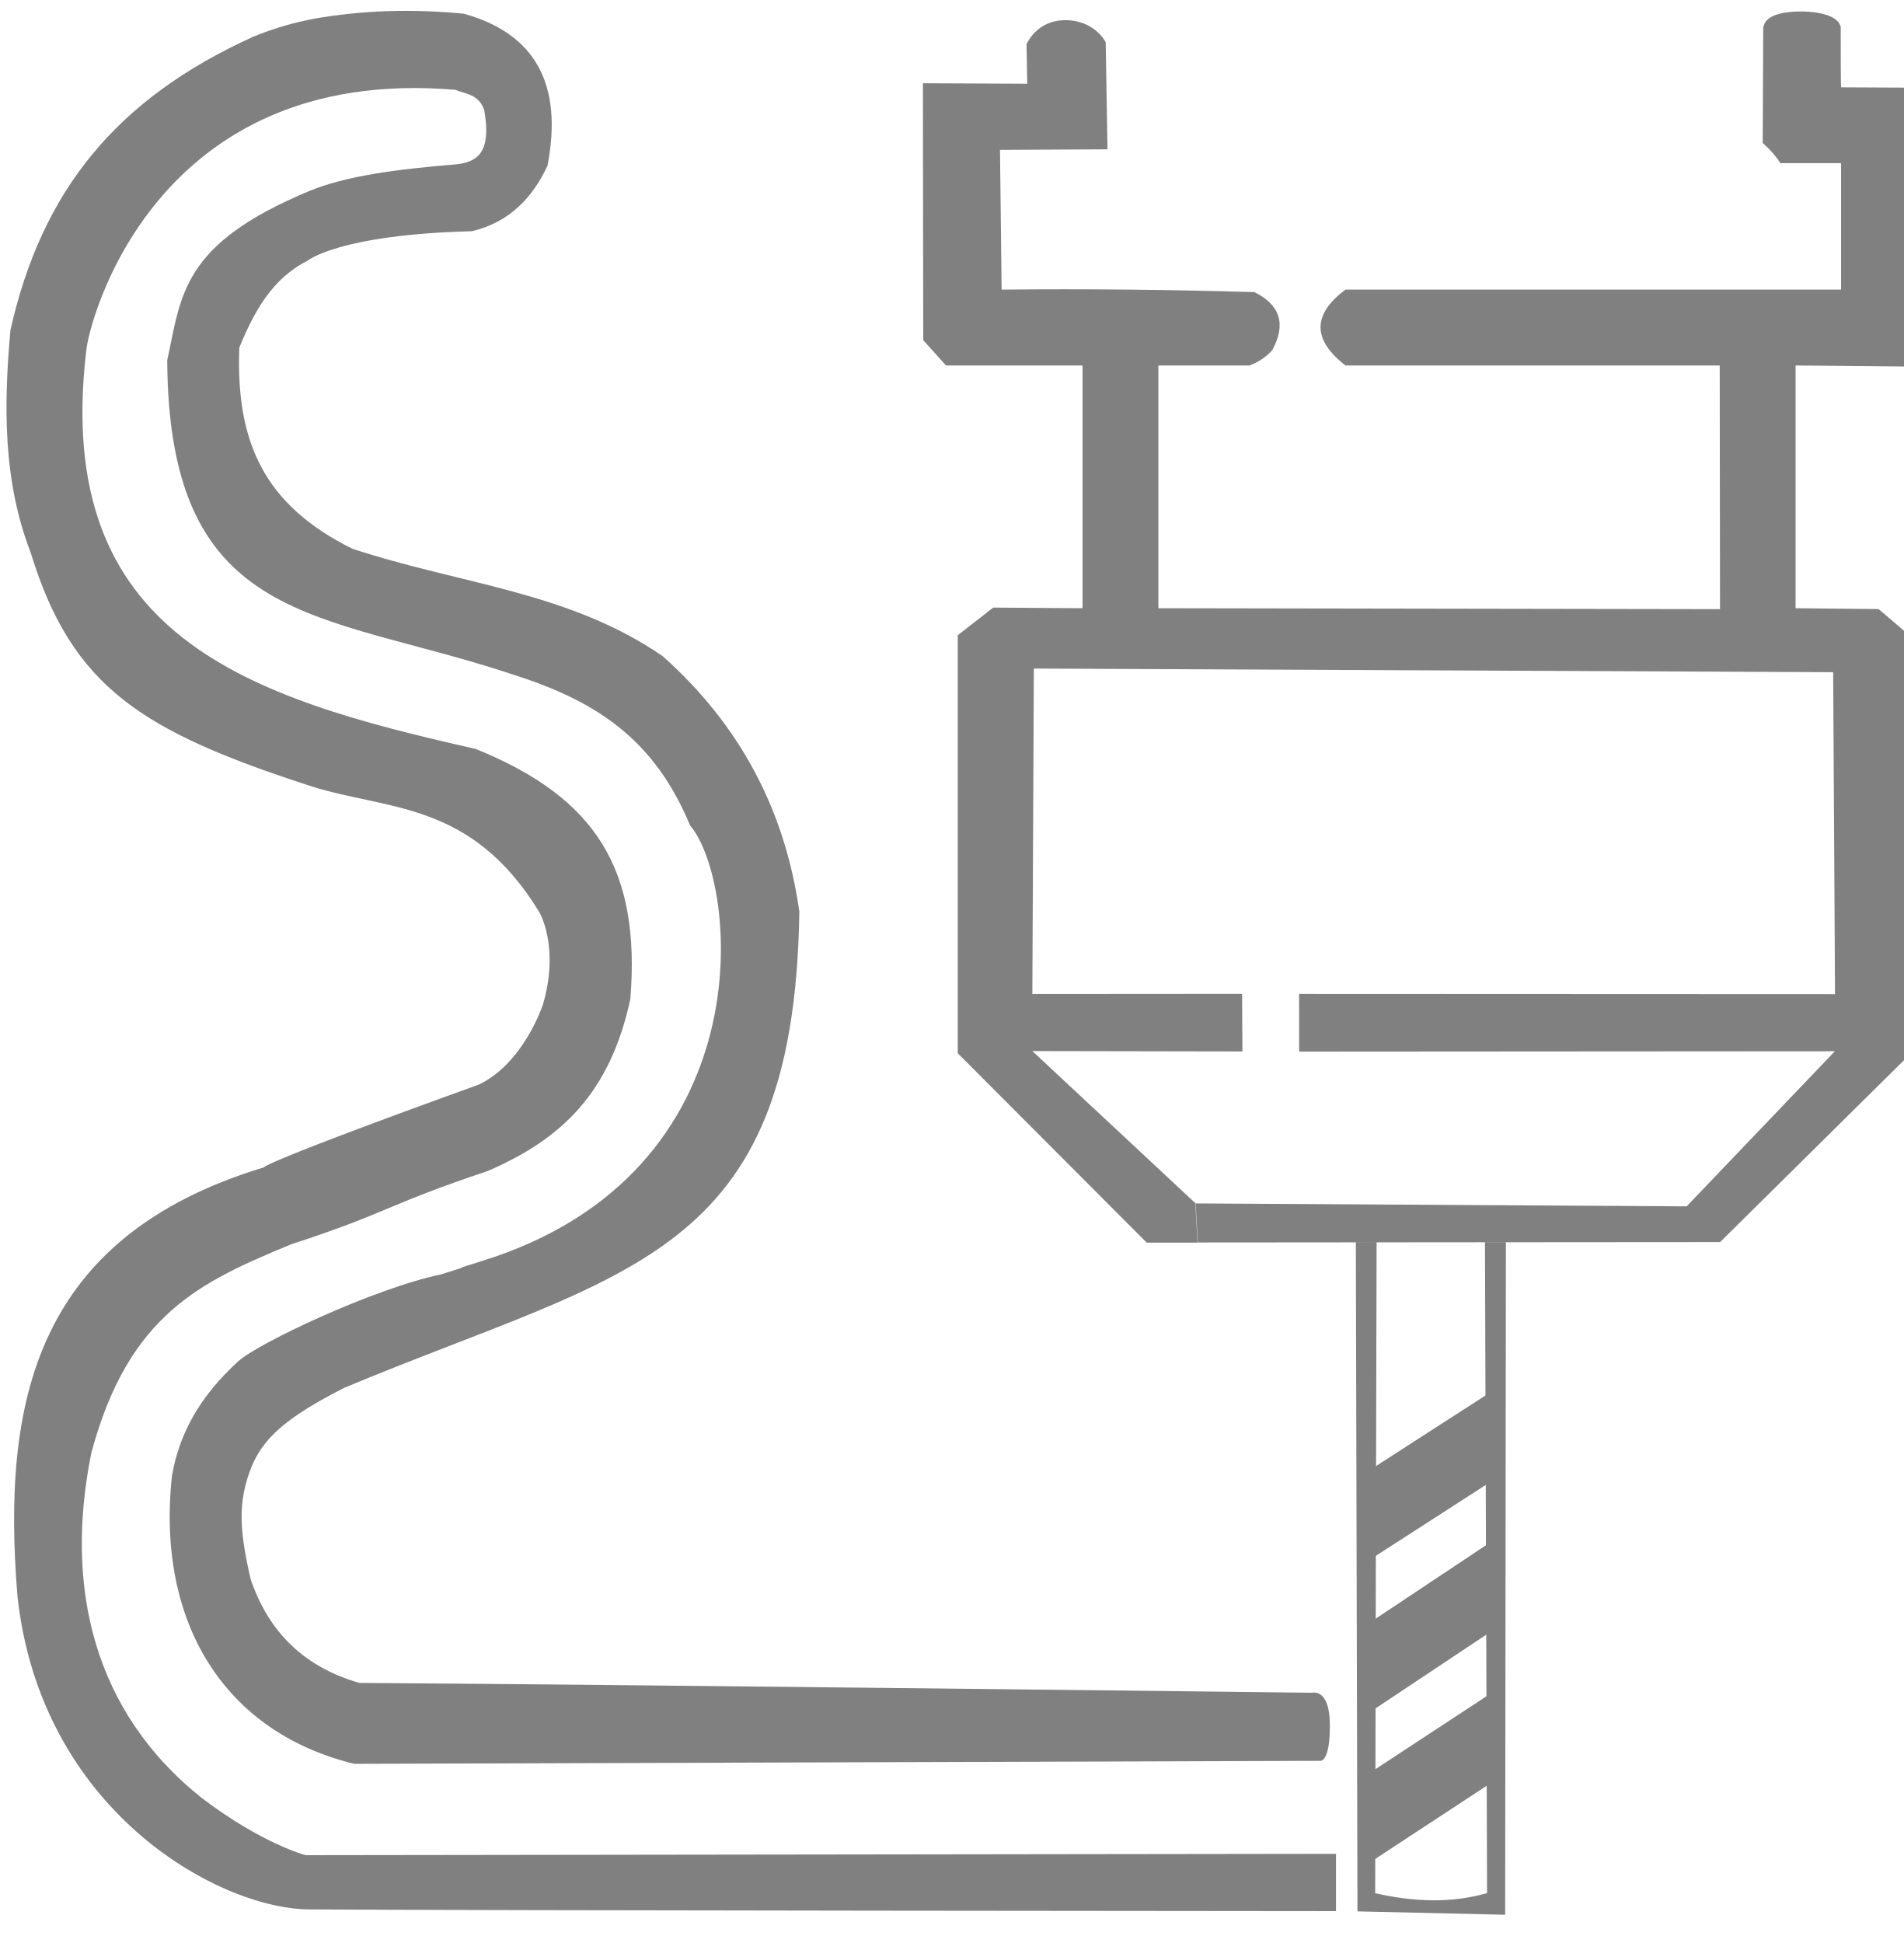
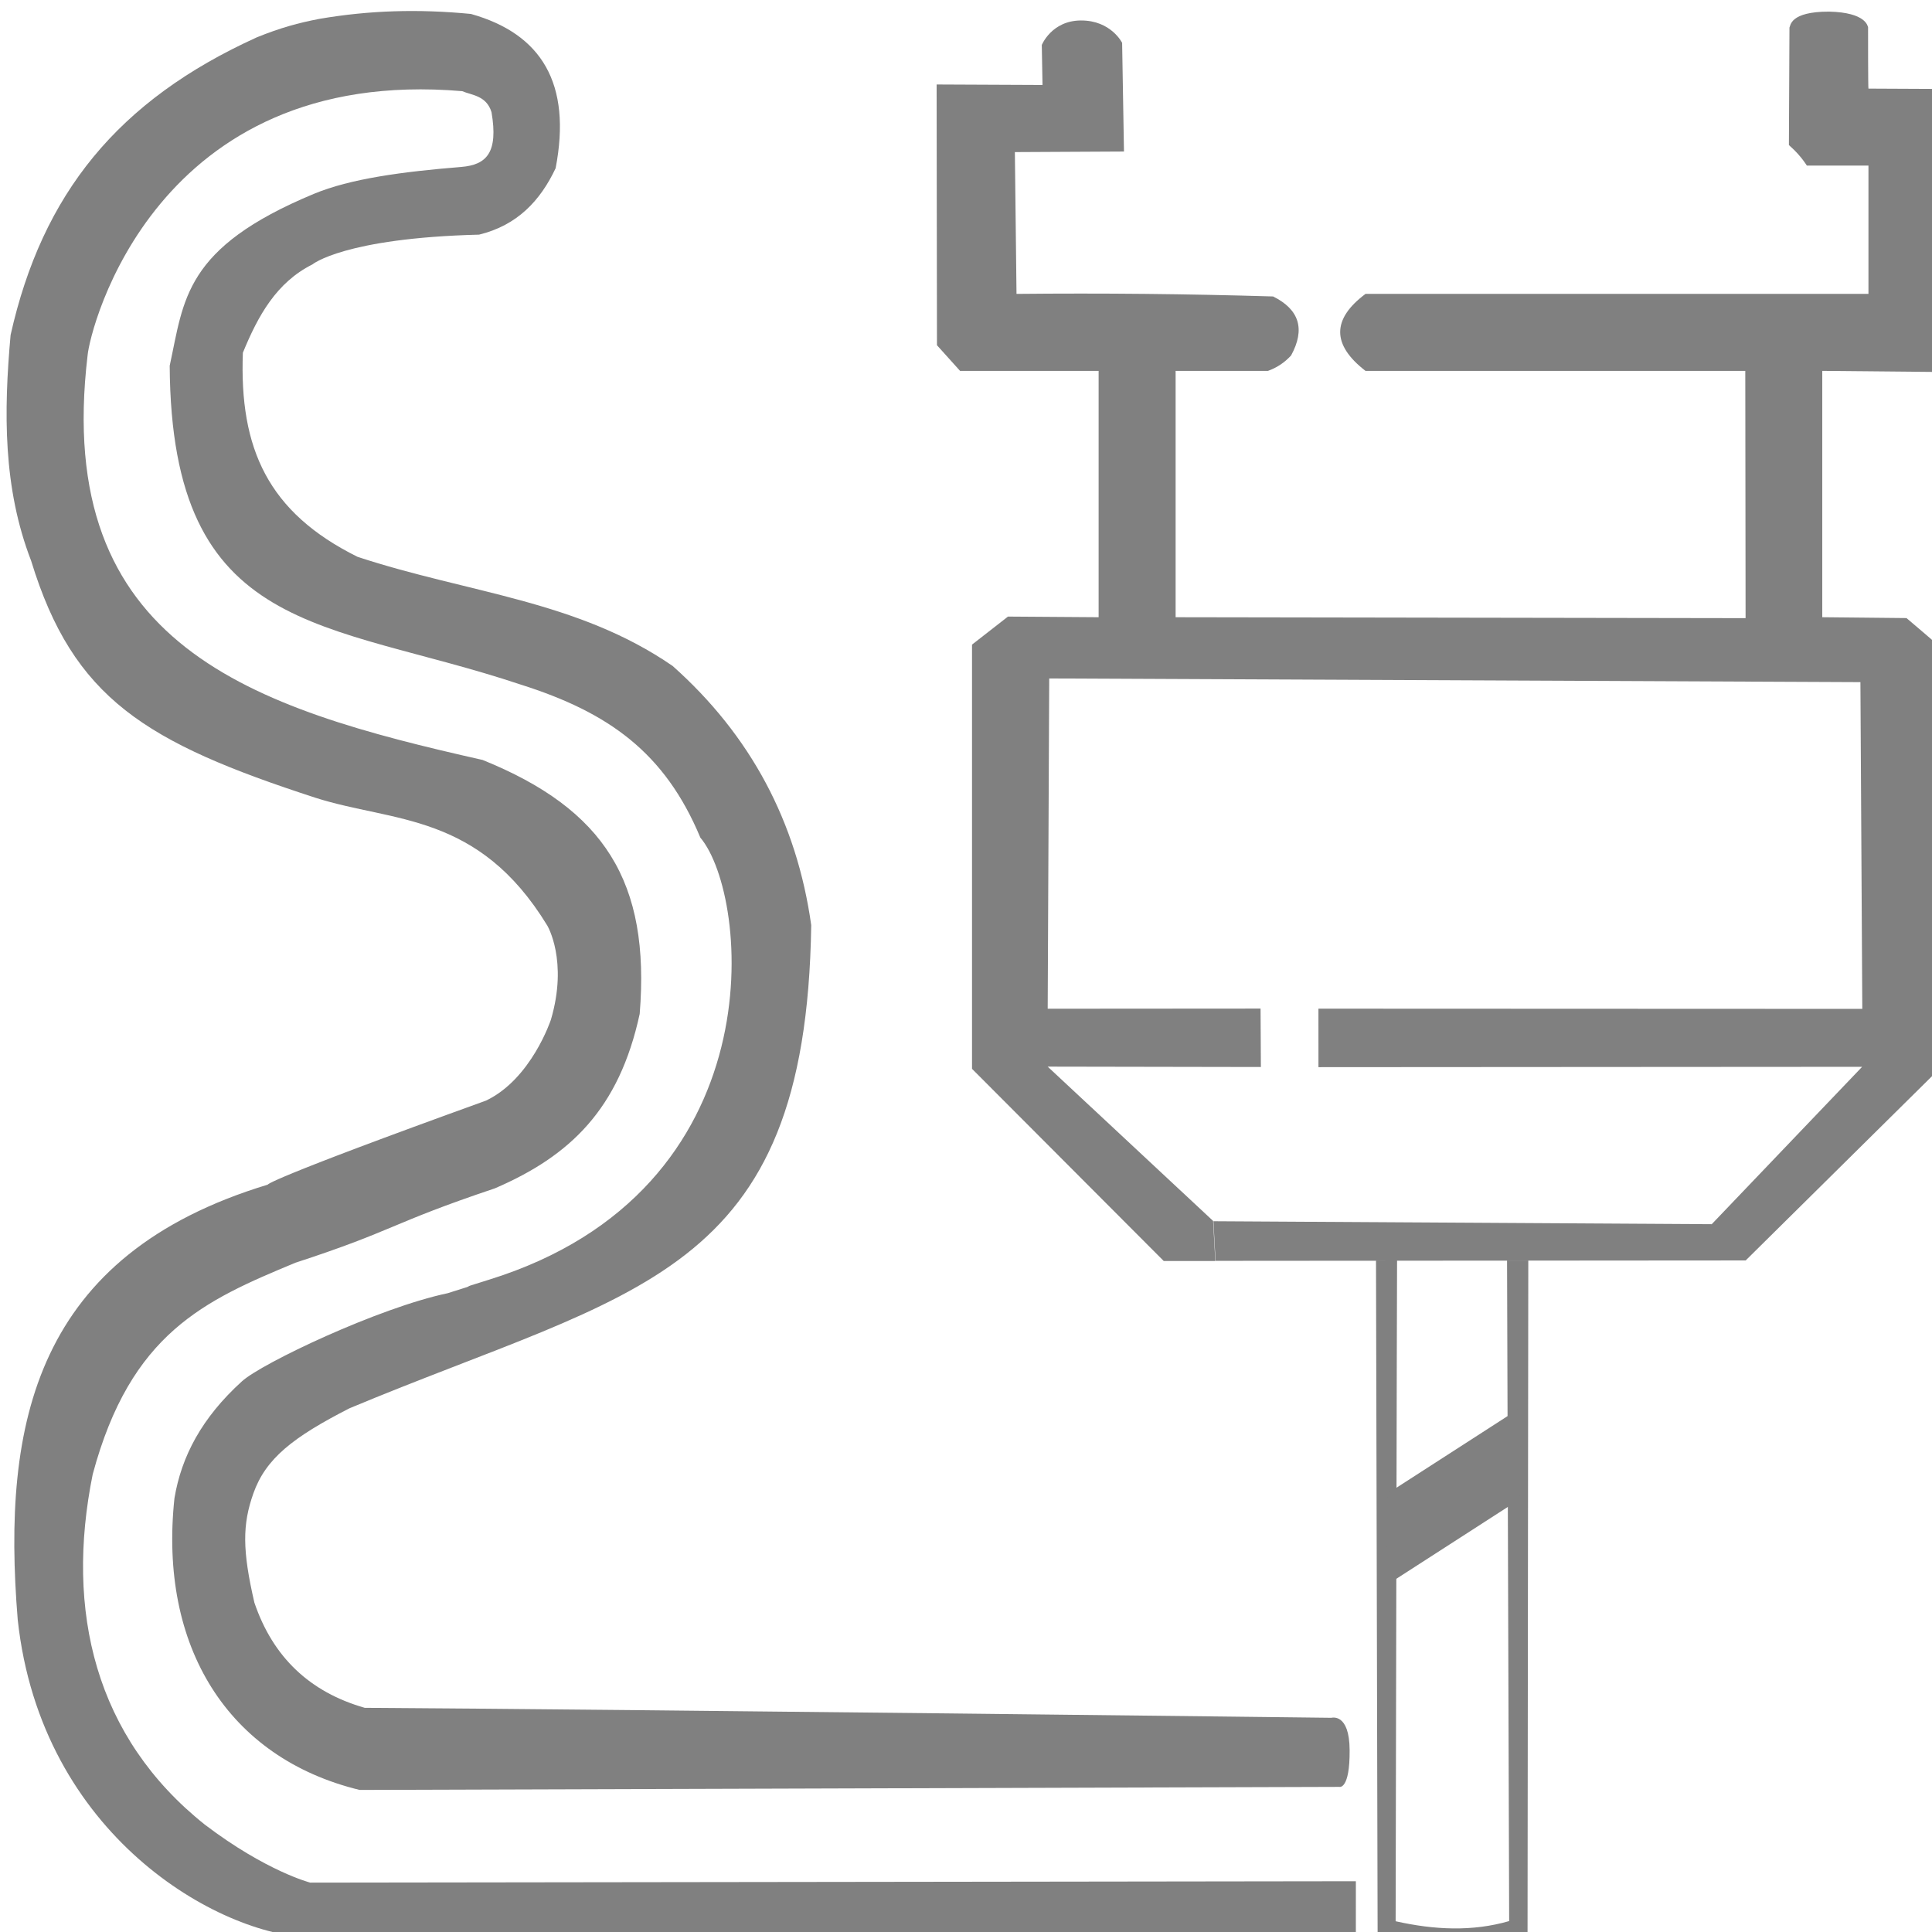
- <svg xmlns="http://www.w3.org/2000/svg" id="freezer">
-   <g transform="matrix(0.2645833,0,0,0.2645833,-42.71286,-15.14359)" id="trace" style="stroke:#00bf2a;stroke-opacity:1;stroke-width:1.002;stroke-dasharray:none;paint-order:markers stroke fill;stroke-dashoffset:0;stroke-linejoin:bevel">
-     <path fill="#338000" d="m 253.198,59.953 c 13.788,3.879 19.666,13.596 16.5,30.056 -2.962,6.292 -7.454,11.131 -14.914,12.945 -26.362,0.675 -32.496,5.814 -32.496,5.814 -6.97,3.499 -10.556,9.933 -13.53,17.198 -0.706,18.695 4.903,31.117 22.346,39.769 C 252.635,172.83 273.906,174.181 292.5,187 c 15.17,13.505 24.17,30.339 27,50.5 -1.015,68.882 -34.24,70.848 -89.979,94.143 -11.003,5.629 -16.31,9.776 -18.72,16.587 -2.143,6.056 -2.163,11.063 0.199,21.27 3.596,10.596 10.762,17.429 21.5,20.5 53.333,0.333 188.346,1.945 188.346,1.945 0.057,0.008 3.525,-1.01 3.562,6.304 0.051,7.71 -1.984,7.157 -1.984,7.157 L 231.5,406 c -25.628,-6.228 -39.168,-27.875 -36.072,-56.857 1.367,-8.137 5.316,-15.654 13.16,-22.771 3.874,-3.515 26.628,-14.327 40.078,-17.158 8.482,-2.622 -0.285,-0.06 7.963,-2.604 56.291,-17.406 50.892,-74.777 41.267,-86.167 -6.919,-16.588 -17.888,-24.396 -34.969,-29.808 C 225.002,177.96 194.813,181.398 194.5,128.5 c 2.807,-12.903 2.752,-22.947 28.068,-33.482 7.153,-2.976 17.274,-4.323 28.733,-5.253 4.964,-0.403 7.244,-2.803 5.906,-10.661 C 256.22,75.819 253.286,75.784 251.5,75 c -59.894,-5.1 -72.569,46.384 -73,51.5 -6.745,56.719 32.097,68.711 76.974,78.812 23.747,9.61 32.684,23.757 30.604,49.48 -4.003,18.493 -13.476,27.642 -28.209,33.988 -20.703,6.953 -19.289,8.105 -38.87,14.495 -17.73,7.361 -32.098,13.681 -39.5,41.225 -5.397,26.634 0.468,51.243 21.865,68.276 11.971,9.097 20.518,11.285 20.518,11.285 l 203.74,-0.27 -0.002,11.333 c 0,0 -172.934,-0.12 -203.501,-0.343 -18.052,-0.448 -52.682,-19.82 -57.232,-61.961 -3.153,-38.542 3.57,-71.071 48.713,-84.757 0,0 -0.572,-0.813 42.513,-16.368 8.858,-4.198 12.666,-15.776 12.666,-15.776 3.389,-11.498 -0.703,-18.336 -0.703,-18.336 -13.465,-22.07 -29.986,-20.059 -45.16,-24.899 C 189.755,201.905 175.712,193.353 167.5,166.5 c -5.486,-14.19 -5.349,-28.983 -4,-44 6.169,-27.499 20.886,-45.7 48,-58 4.644,-1.874 8.029,-2.789 12.151,-3.585 9.68,-1.663 19.227,-1.958 29.547,-0.962 z" id="pTrace" style="display:inline;fill:#808080;fill-opacity:1;stroke:none;stroke-width:1.002;stroke-linejoin:bevel;stroke-dasharray:none;stroke-dashoffset:0;stroke-opacity:1;paint-order:markers stroke fill" />
+ <svg xmlns="http://www.w3.org/2000/svg">
+   <g transform="matrix(0.2645833,0,0,0.2645833,-42.71286,-15.14359)" id="trace" class="traceCl" style="stroke:#00bf2a;stroke-opacity:1;stroke-width:1.002;stroke-dasharray:none;paint-order:markers stroke fill;stroke-dashoffset:0;stroke-linejoin:bevel">
+     <path fill="#338000" d="m 253.198,59.953 c 13.788,3.879 19.666,13.596 16.5,30.056 -2.962,6.292 -7.454,11.131 -14.914,12.945 -26.362,0.675 -32.496,5.814 -32.496,5.814 -6.97,3.499 -10.556,9.933 -13.53,17.198 -0.706,18.695 4.903,31.117 22.346,39.769 C 252.635,172.83 273.906,174.181 292.5,187 c 15.17,13.505 24.17,30.339 27,50.5 -1.015,68.882 -34.24,70.848 -89.979,94.143 -11.003,5.629 -16.31,9.776 -18.72,16.587 -2.143,6.056 -2.163,11.063 0.199,21.27 3.596,10.596 10.762,17.429 21.5,20.5 53.333,0.333 188.346,1.945 188.346,1.945 0.057,0.008 3.525,-1.01 3.562,6.304 0.051,7.71 -1.984,7.157 -1.984,7.157 L 231.5,406 c -25.628,-6.228 -39.168,-27.875 -36.072,-56.857 1.367,-8.137 5.316,-15.654 13.16,-22.771 3.874,-3.515 26.628,-14.327 40.078,-17.158 8.482,-2.622 -0.285,-0.06 7.963,-2.604 56.291,-17.406 50.892,-74.777 41.267,-86.167 -6.919,-16.588 -17.888,-24.396 -34.969,-29.808 C 225.002,177.96 194.813,181.398 194.5,128.5 c 2.807,-12.903 2.752,-22.947 28.068,-33.482 7.153,-2.976 17.274,-4.323 28.733,-5.253 4.964,-0.403 7.244,-2.803 5.906,-10.661 C 256.22,75.819 253.286,75.784 251.5,75 c -59.894,-5.1 -72.569,46.384 -73,51.5 -6.745,56.719 32.097,68.711 76.974,78.812 23.747,9.61 32.684,23.757 30.604,49.48 -4.003,18.493 -13.476,27.642 -28.209,33.988 -20.703,6.953 -19.289,8.105 -38.87,14.495 -17.73,7.361 -32.098,13.681 -39.5,41.225 -5.397,26.634 0.468,51.243 21.865,68.276 11.971,9.097 20.518,11.285 20.518,11.285 l 203.74,-0.27 -0.002,11.333 c 0,0 -172.934,-0.12 -203.501,-0.343 -18.052,-0.448 -52.682,-19.82 -57.232,-61.961 -3.153,-38.542 3.57,-71.071 48.713,-84.757 0,0 -0.572,-0.813 42.513,-16.368 8.858,-4.198 12.666,-15.776 12.666,-15.776 3.389,-11.498 -0.703,-18.336 -0.703,-18.336 -13.465,-22.07 -29.986,-20.059 -45.16,-24.899 C 189.755,201.905 175.712,193.353 167.5,166.5 c -5.486,-14.19 -5.349,-28.983 -4,-44 6.169,-27.499 20.886,-45.7 48,-58 4.644,-1.874 8.029,-2.789 12.151,-3.585 9.68,-1.663 19.227,-1.958 29.547,-0.962 z" id="pTrace" class="ptraceCl" style="display:inline;fill:#808080;fill-opacity:1;stroke:none;stroke-width:1.002;stroke-linejoin:bevel;stroke-dasharray:none;stroke-dashoffset:0;stroke-opacity:1;paint-order:markers stroke fill" />
  </g>
-   <g transform="matrix(0.2645833,0,0,0.2645833,-42.71286,-15.14359)" id="gmilling" style="stroke:#00bf2a;stroke-opacity:1;stroke-width:1.002;stroke-dasharray:none;paint-order:markers stroke fill;stroke-dashoffset:0;stroke-linejoin:bevel">
-     <path fill="#338000" d="m 398.233,302.939 -10.045,0.002 -37.357,-37.445 v -82.659 l 7.005,-5.462 L 375.5,177.5 v -48 h -27 l -4.5,-5 -0.066,-50.801 20.631,0.093 -0.139,-7.793 c 0,0 1.913,-4.758 7.635,-4.774 5.864,-0.017 8.019,4.36 8.019,4.36 L 380.439,86.76 359.18,86.87 359.5,114.5 c 16.67,-0.167 33.337,0 50,0.5 5.126,2.553 6.293,6.386 3.5,11.5 -1.271,1.383 -2.771,2.383 -4.5,3 h -18 v 48 L 501.559,177.681 501.5,129.5 h -74 c -6.577,-5.082 -6.577,-10.082 0,-15 h 98 v -25 h -12 c -0.929,-1.436 -2.095,-2.769 -3.5,-4 l 0.107,-22.893 c 0.224,-0.325 0.038,-3.119 7.724,-3.107 7.288,0.164 7.506,2.886 7.596,3.039 0,0 -0.01,11.996 0.073,11.961 l 13.587,0.065 c 0,0 0.201,54.95 0.15,55.149 L 516.5,129.5 v 48 l 16.411,0.167 c 0,0 6.153,5.229 6.157,5.26 l 0.305,82.525 -37.799,37.382 c 0.149,-0.006 -103.288,0.075 -103.288,0.075 l -0.412,-7.719 97.088,0.578 29.305,-30.666 -105.934,0.068 -0.004,-11.399 105.971,0.043 -0.366,-63.666 -158.061,-0.717 -0.296,64.352 41.475,-0.029 0.063,11.386 -41.542,-0.074 32.236,30.069 z" id="pMilling" style="display:inline;fill:#808080;fill-opacity:1;stroke:none;stroke-width:1.002;stroke-linejoin:bevel;stroke-dasharray:none;stroke-dashoffset:0;stroke-opacity:1;paint-order:markers stroke fill" />
+   <g transform="matrix(0.2645833,0,0,0.2645833,-42.71286,-15.14359)" id="gmilling" class="gmillingCl" style="stroke:#00bf2a;stroke-opacity:1;stroke-width:1.002;stroke-dasharray:none;paint-order:markers stroke fill;stroke-dashoffset:0;stroke-linejoin:bevel">
+     <path fill="#338000" d="m 398.233,302.939 -10.045,0.002 -37.357,-37.445 v -82.659 l 7.005,-5.462 L 375.5,177.5 v -48 h -27 l -4.5,-5 -0.066,-50.801 20.631,0.093 -0.139,-7.793 c 0,0 1.913,-4.758 7.635,-4.774 5.864,-0.017 8.019,4.36 8.019,4.36 L 380.439,86.76 359.18,86.87 359.5,114.5 c 16.67,-0.167 33.337,0 50,0.5 5.126,2.553 6.293,6.386 3.5,11.5 -1.271,1.383 -2.771,2.383 -4.5,3 h -18 v 48 L 501.559,177.681 501.5,129.5 h -74 c -6.577,-5.082 -6.577,-10.082 0,-15 h 98 v -25 h -12 c -0.929,-1.436 -2.095,-2.769 -3.5,-4 l 0.107,-22.893 c 0.224,-0.325 0.038,-3.119 7.724,-3.107 7.288,0.164 7.506,2.886 7.596,3.039 0,0 -0.01,11.996 0.073,11.961 l 13.587,0.065 c 0,0 0.201,54.95 0.15,55.149 L 516.5,129.5 v 48 l 16.411,0.167 c 0,0 6.153,5.229 6.157,5.26 l 0.305,82.525 -37.799,37.382 c 0.149,-0.006 -103.288,0.075 -103.288,0.075 l -0.412,-7.719 97.088,0.578 29.305,-30.666 -105.934,0.068 -0.004,-11.399 105.971,0.043 -0.366,-63.666 -158.061,-0.717 -0.296,64.352 41.475,-0.029 0.063,11.386 -41.542,-0.074 32.236,30.069 z" id="pmilling" class="pmillingCl" style="display:inline;fill:#808080;fill-opacity:1;stroke:none;stroke-width:1.002;stroke-linejoin:bevel;stroke-dasharray:none;stroke-dashoffset:0;stroke-opacity:1;paint-order:markers stroke fill" />
  </g>
-   <g id="drill">
-     <path style="fill:#808080;stroke-width:0.997" d="m 70.938,64.984 0.084,35.012 7.728,0.176 0.039,-35.189 h -1.095 l 0.109,34.055 c -1.894,0.55 -3.855,0.457 -5.853,0.009 0,0 0.066,-34.069 0.074,-34.069 z" id="drill" />
-     <rect style="fill:#808080;stroke-width:1.53" id="drill1" width="8.139" height="4.739" x="-95.593" y="-129.116" transform="matrix(-0.8405048,0.5418041,0.01566565,-0.9998773,0,0)">
-       <animateTransform attributeName="transform" type="translate" values="0 0; 0 -15; 0 0; 0 9; 0 0" keyTimes="0; 0.25; 0.5; 0.75; 1" dur="1s" repeatCount="indefinite" additive="sum" transform="matrix(-0.8405048,0.5418041,0.01566565,-0.9998773,0,0)" />
-     </rect>
-     <rect style="fill:#808080;stroke-width:1.513" id="drill2" width="7.958" height="4.739" x="-96.219" y="-138.701" transform="matrix(-0.832431,0.5541287,0.01517021,-0.9998849,0,0)">
-       <animateTransform attributeName="transform" type="translate" values="0 0; 0 -15; 0 0; 0 9; 0 0" keyTimes="0; 0.25; 0.5; 0.75; 1" dur="1s" repeatCount="indefinite" additive="sum" transform="matrix(-0.832431,0.5541287,0.01517021,-0.9998849,0,0)" />
-     </rect>
-     <rect style="fill:#808080;stroke-width:1.52" id="drill3" width="8.035" height="4.739" x="-96.068" y="-145.98" transform="matrix(-0.8359581,0.5487933,0.01538255,-0.9998817,0,0)">
-       <animateTransform attributeName="transform" type="translate" values="0 0; 0 -15; 0 0; 0 9; 0 0" keyTimes="0; 0.25; 0.5; 0.75; 1" dur="1s" repeatCount="indefinite" additive="sum" transform="matrix(-0.8359581,0.5487933,0.01538255,-0.9998817,0,0)" />
+   <g id="drill" class="drillCl">
+     <path style="fill:#808080;stroke-width:0.997" d="m 70.938,64.984 0.084,35.012 7.728,0.176 0.039,-35.189 h -1.095 l 0.109,34.055 c -1.894,0.55 -3.855,0.457 -5.853,0.009 0,0 0.066,-34.069 0.074,-34.069 z" id="drillborder" class="drillborderCl" />
+     <rect style="fill:#808080;stroke-width:1.53" id="drill1" class="drill1Cl" width="8.139" height="4.739" x="-95.593" y="-129.116" transform="matrix(-0.8405048,0.5418041,0.01566565,-0.9998773,0,0)">
+       <animateTransform attributeName="transform" type="translate" values="0 0; 0 -15; 0 0; 0 9; 0 0" keyTimes="0; 0.25; 0.5; 0.75; 1 " dur="1s" repeatCount="indefinite" additive="sum" transform="matrix(-0.8405048,0.5418041,0.01566565,-0.9998773,0,0)" />
    </rect>
  </g>
</svg>
